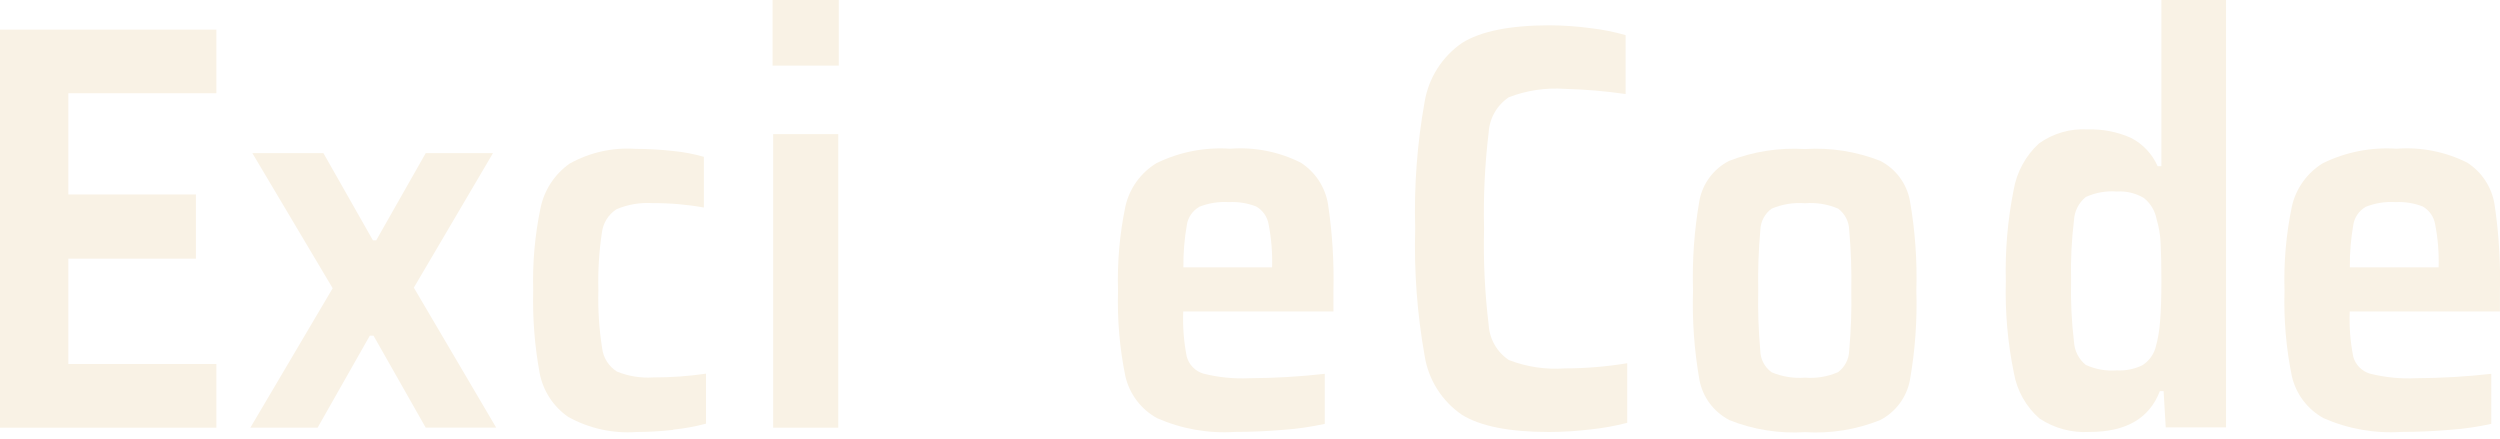
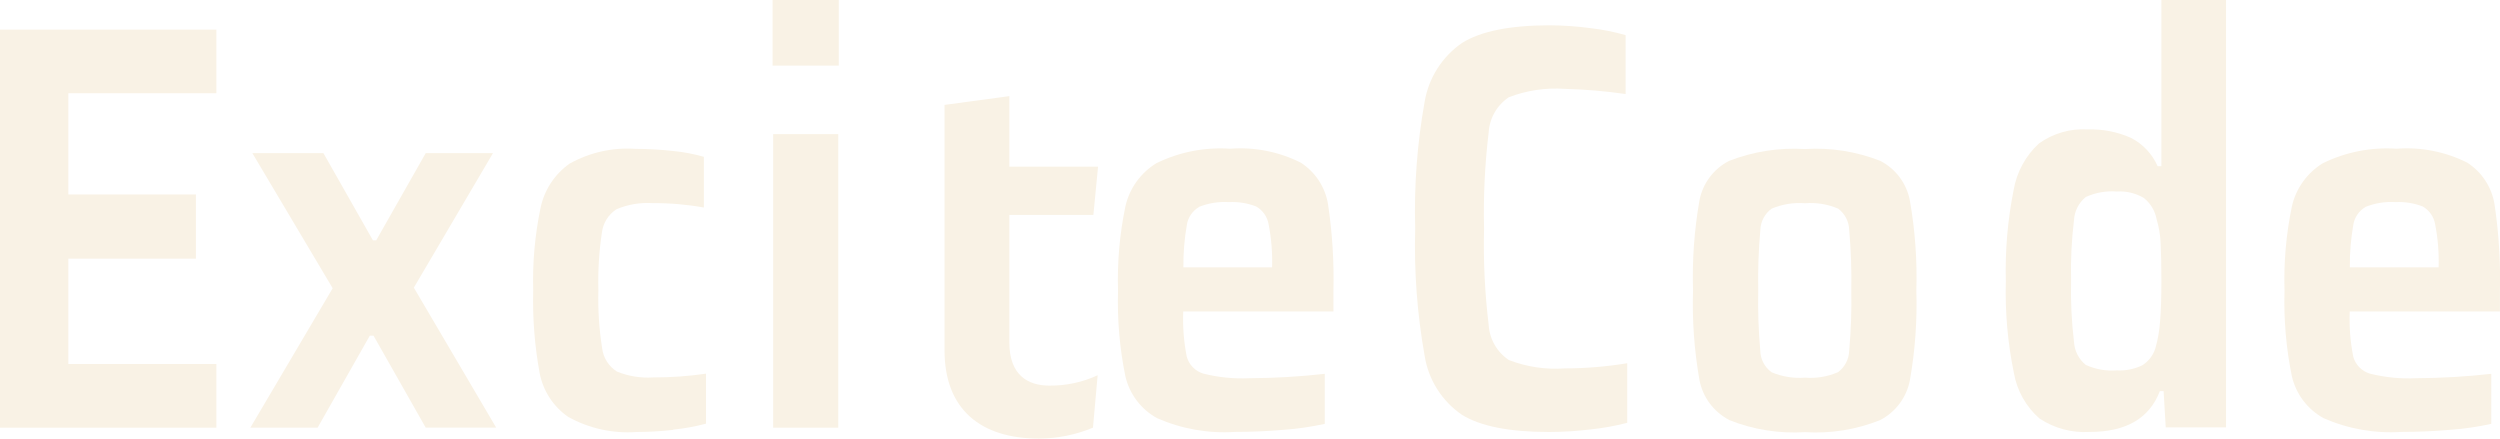
<svg xmlns="http://www.w3.org/2000/svg" width="171" height="30" viewBox="0 0 171 30" fill="none">
+   <path d="M71.779 26.375C72.918 26.388 74.045 26.146 75.079 25.667L74.759 29.253C73.588 29.74 72.334 29.994 71.066 29.999C67.092 29.999 64.606 28.012 64.606 23.966V7.175L69.04 6.575V11.402H75.107L74.787 14.702H69.04V23.43C69.04 25.664 70.319 26.376 71.773 26.376L71.779 26.375Z" fill="#F9F2E5" />
  <path d="M0 29.254V2.026H14.8V6.376H4.676V13.3H13.4V17.692H4.676V24.898H14.8V29.254H0Z" fill="#F9F2E5" />
  <path d="M29.12 29.253L25.548 22.958H25.296L21.724 29.253H17.124L22.755 19.716L17.261 10.475H22.122L25.509 16.44H25.732L29.119 10.475H33.719L28.306 19.675L33.937 29.246H29.12V29.253Z" fill="#F9F2E5" />
  <path d="M46.046 29.404C45.214 29.498 44.378 29.546 43.541 29.549C41.915 29.666 40.291 29.307 38.865 28.517C37.846 27.812 37.144 26.734 36.912 25.517C36.57 23.654 36.422 21.761 36.471 19.867C36.418 17.977 36.586 16.087 36.971 14.236C37.222 13.007 37.932 11.919 38.956 11.195C40.33 10.426 41.898 10.074 43.468 10.182C44.323 10.183 45.177 10.232 46.027 10.327C46.744 10.394 47.453 10.528 48.145 10.727V14.195C46.99 13.987 45.819 13.886 44.645 13.895C43.795 13.838 42.943 13.982 42.159 14.317C41.884 14.497 41.653 14.735 41.481 15.015C41.309 15.295 41.202 15.61 41.166 15.936C40.973 17.233 40.893 18.545 40.929 19.856C40.893 21.181 40.979 22.506 41.186 23.815C41.224 24.14 41.335 24.453 41.511 24.73C41.686 25.007 41.921 25.241 42.199 25.415C42.986 25.736 43.837 25.873 44.685 25.815C45.891 25.819 47.096 25.733 48.29 25.558V28.979C47.554 29.174 46.804 29.31 46.046 29.386V29.404Z" fill="#F9F2E5" />
  <path d="M52.845 4.489V0H57.371V4.489H52.845ZM52.884 29.254V9.174H57.337V29.254H52.884Z" fill="#F9F2E5" />
  <path d="M91.21 21.305H80.933C80.892 22.335 80.972 23.366 81.17 24.377C81.243 24.655 81.385 24.909 81.585 25.116C81.784 25.322 82.034 25.473 82.309 25.555C83.338 25.814 84.399 25.92 85.459 25.87C87.182 25.862 88.903 25.762 90.615 25.57V28.991C89.693 29.195 88.757 29.331 87.815 29.398C86.662 29.498 85.542 29.543 84.466 29.543C82.643 29.661 80.818 29.338 79.145 28.603C78.601 28.304 78.126 27.894 77.752 27.398C77.378 26.903 77.113 26.334 76.974 25.729C76.582 23.81 76.415 21.852 76.474 19.894C76.413 17.96 76.581 16.026 76.974 14.132C77.11 13.521 77.367 12.943 77.731 12.433C78.095 11.924 78.558 11.493 79.092 11.166C80.657 10.397 82.397 10.055 84.137 10.173C85.808 10.045 87.481 10.375 88.978 11.128C89.471 11.447 89.892 11.865 90.212 12.357C90.533 12.849 90.746 13.402 90.839 13.982C91.131 15.937 91.254 17.913 91.207 19.889V21.289L91.21 21.305ZM82.01 14.162C81.79 14.291 81.602 14.466 81.459 14.677C81.315 14.887 81.22 15.127 81.181 15.378C81.013 16.338 80.934 17.311 80.944 18.286H87.01C87.041 17.298 86.962 16.31 86.773 15.34C86.73 15.087 86.632 14.847 86.485 14.637C86.338 14.427 86.147 14.252 85.925 14.124C85.333 13.894 84.699 13.792 84.064 13.824C83.361 13.78 82.658 13.892 82.004 14.154L82.01 14.162Z" fill="#F9F2E5" />
  <path d="M108.798 29.372C107.857 29.487 106.911 29.546 105.963 29.549C103.24 29.549 101.246 29.154 99.983 28.363C99.308 27.899 98.735 27.302 98.299 26.609C97.862 25.916 97.572 25.141 97.444 24.332C96.933 21.464 96.717 18.552 96.799 15.64C96.716 12.735 96.932 9.83 97.444 6.969C97.578 6.16 97.874 5.386 98.314 4.693C98.753 4.001 99.328 3.404 100.003 2.938C101.278 2.138 103.266 1.736 105.968 1.731C106.928 1.735 107.886 1.801 108.837 1.931C109.634 2.024 110.421 2.182 111.192 2.404V6.432C109.814 6.233 108.426 6.115 107.034 6.078C105.732 5.987 104.425 6.182 103.206 6.65C102.805 6.917 102.472 7.274 102.232 7.692C101.993 8.11 101.853 8.577 101.825 9.058C101.562 11.241 101.457 13.44 101.51 15.638C101.455 17.836 101.56 20.035 101.825 22.218C101.853 22.699 101.992 23.167 102.232 23.585C102.471 24.003 102.805 24.359 103.206 24.626C104.424 25.097 105.731 25.292 107.034 25.198C108.464 25.197 109.892 25.078 111.303 24.844V28.92C110.481 29.134 109.643 29.285 108.798 29.372Z" fill="#F9F2E5" />
  <path d="M118.27 28.721C117.749 28.449 117.296 28.063 116.945 27.591C116.594 27.12 116.355 26.575 116.244 25.998C115.887 23.975 115.739 21.921 115.803 19.868C115.74 17.804 115.887 15.738 116.244 13.704C116.354 13.13 116.594 12.588 116.945 12.12C117.296 11.652 117.749 11.27 118.27 11.004C119.921 10.361 121.692 10.085 123.46 10.195C125.216 10.083 126.974 10.359 128.611 11.004C129.134 11.273 129.589 11.658 129.94 12.13C130.291 12.602 130.53 13.149 130.637 13.727C130.993 15.757 131.141 17.817 131.078 19.877C131.142 21.93 130.994 23.984 130.637 26.007C130.526 26.584 130.287 27.129 129.936 27.6C129.585 28.072 129.132 28.458 128.611 28.73C126.977 29.387 125.217 29.671 123.46 29.559C121.69 29.67 119.917 29.387 118.27 28.73V28.721ZM125.709 25.464C125.942 25.294 126.133 25.073 126.267 24.817C126.402 24.562 126.476 24.279 126.484 23.991C126.607 22.62 126.656 21.243 126.629 19.867C126.656 18.484 126.607 17.101 126.484 15.724C126.476 15.44 126.404 15.162 126.273 14.91C126.142 14.658 125.956 14.439 125.728 14.27C125.015 13.965 124.238 13.839 123.465 13.902C122.686 13.841 121.903 13.967 121.183 14.27C120.952 14.437 120.761 14.655 120.627 14.907C120.493 15.159 120.418 15.439 120.408 15.724C120.284 17.101 120.236 18.484 120.263 19.867C120.234 21.243 120.281 22.619 120.403 23.99C120.409 24.279 120.482 24.562 120.617 24.818C120.751 25.073 120.944 25.294 121.178 25.463C121.898 25.766 122.681 25.892 123.46 25.831C124.227 25.894 124.997 25.767 125.704 25.463L125.709 25.464Z" fill="#F9F2E5" />
  <path d="M139.52 28.643C138.588 27.835 137.963 26.73 137.751 25.515C137.327 23.45 137.141 21.344 137.199 19.237C137.144 17.145 137.323 15.053 137.732 13C137.941 11.776 138.549 10.656 139.462 9.815C140.43 9.121 141.607 8.781 142.796 8.852C143.808 8.82 144.815 9.014 145.742 9.422C146.563 9.838 147.214 10.527 147.583 11.37H147.84V0H152.26V29.234H148.136L147.991 26.753H147.734C147.021 28.62 145.414 29.55 142.912 29.545C141.715 29.617 140.526 29.299 139.525 28.639L139.52 28.643ZM146.532 24.986C146.965 24.714 147.285 24.294 147.432 23.805C147.599 23.22 147.704 22.62 147.747 22.013C147.81 21.293 147.839 20.356 147.839 19.2C147.839 18.123 147.82 17.268 147.786 16.621C147.763 16.068 147.67 15.519 147.51 14.989C147.403 14.413 147.089 13.895 146.628 13.534C146.072 13.209 145.432 13.058 144.789 13.1C144.063 13.044 143.334 13.172 142.671 13.473C142.433 13.664 142.238 13.903 142.099 14.174C141.96 14.446 141.879 14.743 141.862 15.048C141.695 16.424 141.628 17.811 141.662 19.197C141.628 20.597 141.695 21.997 141.862 23.387C141.879 23.692 141.96 23.989 142.099 24.261C142.238 24.532 142.433 24.771 142.671 24.962C143.334 25.263 144.063 25.391 144.789 25.335C145.392 25.368 145.994 25.247 146.538 24.983L146.532 24.986Z" fill="#F9F2E5" />
  <path d="M170.995 21.305H160.721C160.68 22.335 160.76 23.366 160.958 24.377C161.03 24.655 161.173 24.909 161.373 25.116C161.572 25.322 161.822 25.473 162.097 25.555C163.126 25.814 164.187 25.92 165.247 25.87C166.97 25.862 168.691 25.762 170.403 25.57V28.991C169.481 29.195 168.545 29.331 167.603 29.398C166.45 29.498 165.33 29.543 164.254 29.543C162.431 29.661 160.606 29.338 158.933 28.603C158.389 28.304 157.914 27.894 157.54 27.398C157.166 26.903 156.901 26.334 156.762 25.729C156.37 23.81 156.203 21.852 156.262 19.894C156.201 17.96 156.369 16.026 156.762 14.132C156.898 13.521 157.155 12.943 157.519 12.434C157.883 11.924 158.346 11.493 158.88 11.166C160.445 10.397 162.185 10.055 163.925 10.173C165.596 10.045 167.269 10.375 168.766 11.128C169.259 11.447 169.68 11.865 170 12.357C170.321 12.849 170.534 13.402 170.627 13.982C170.919 15.937 171.042 17.913 170.995 19.889V21.289V21.305ZM161.795 14.162C161.575 14.291 161.387 14.466 161.244 14.677C161.1 14.887 161.005 15.127 160.966 15.378C160.798 16.338 160.719 17.311 160.729 18.286H166.801C166.832 17.298 166.753 16.31 166.564 15.34C166.521 15.087 166.423 14.847 166.276 14.637C166.129 14.427 165.938 14.252 165.716 14.124C165.124 13.894 164.49 13.792 163.855 13.824C163.152 13.779 162.449 13.892 161.795 14.154V14.162Z" fill="#F9F2E5" />
</svg>
